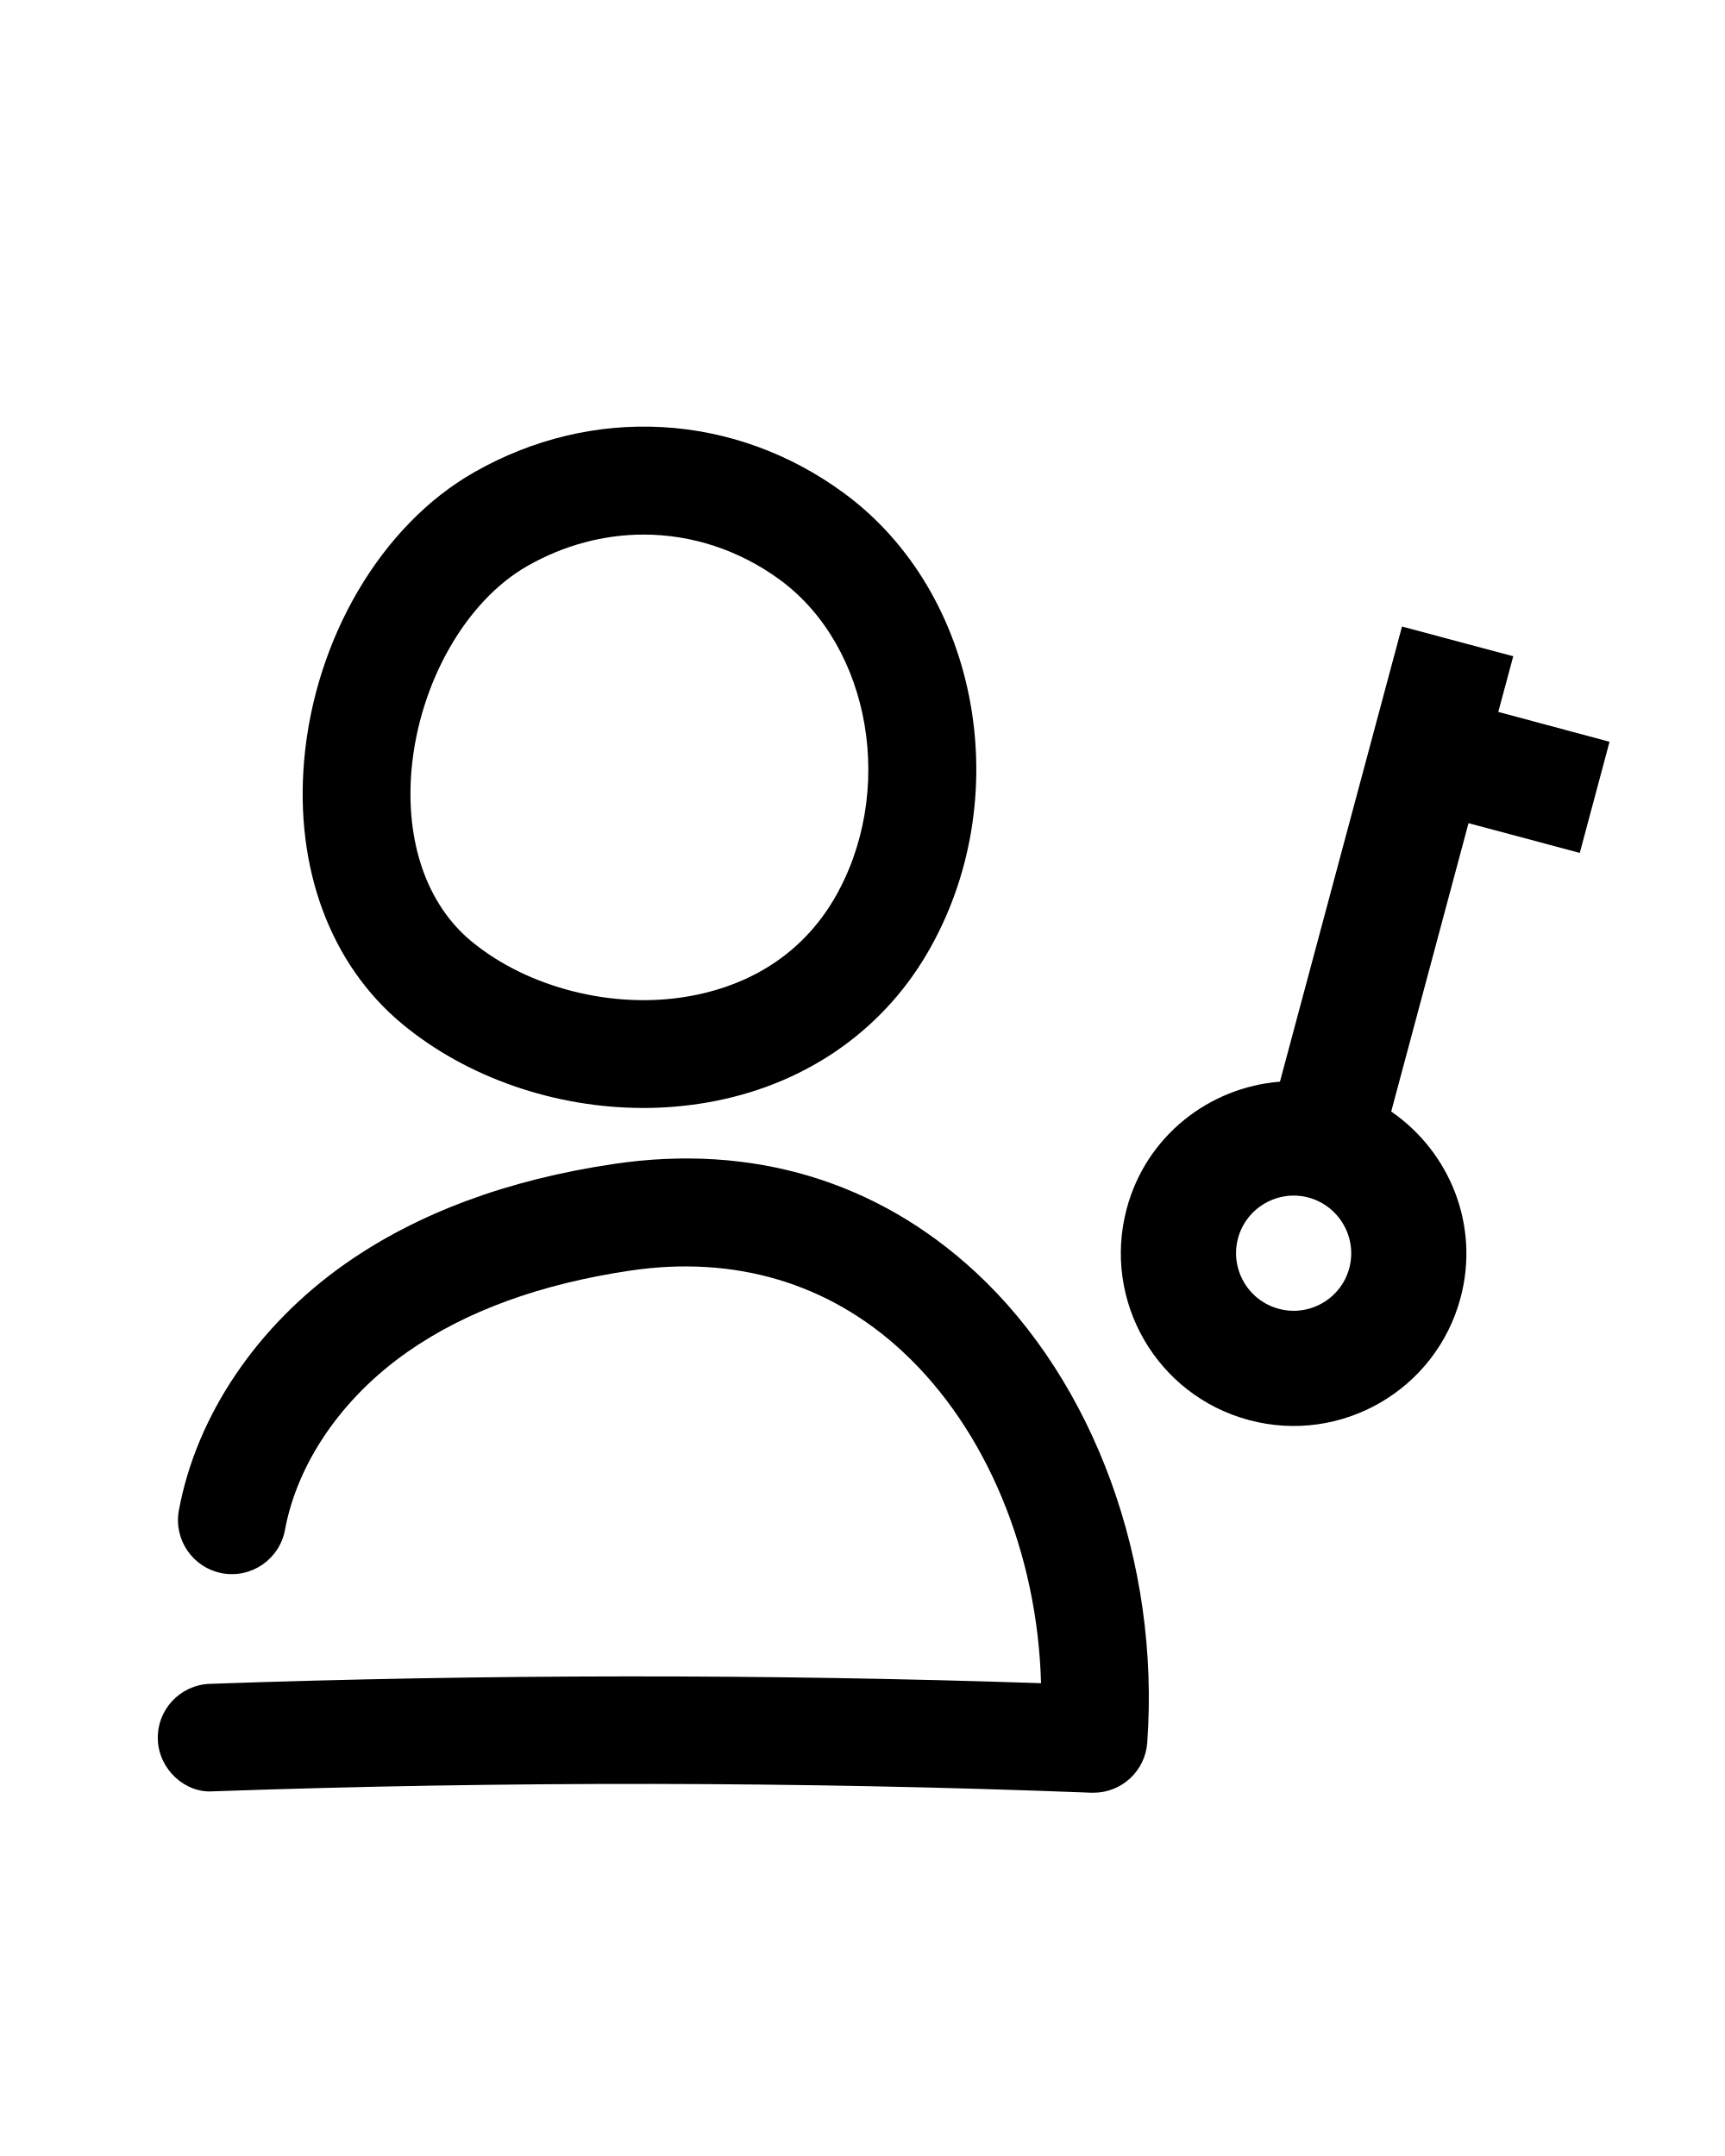
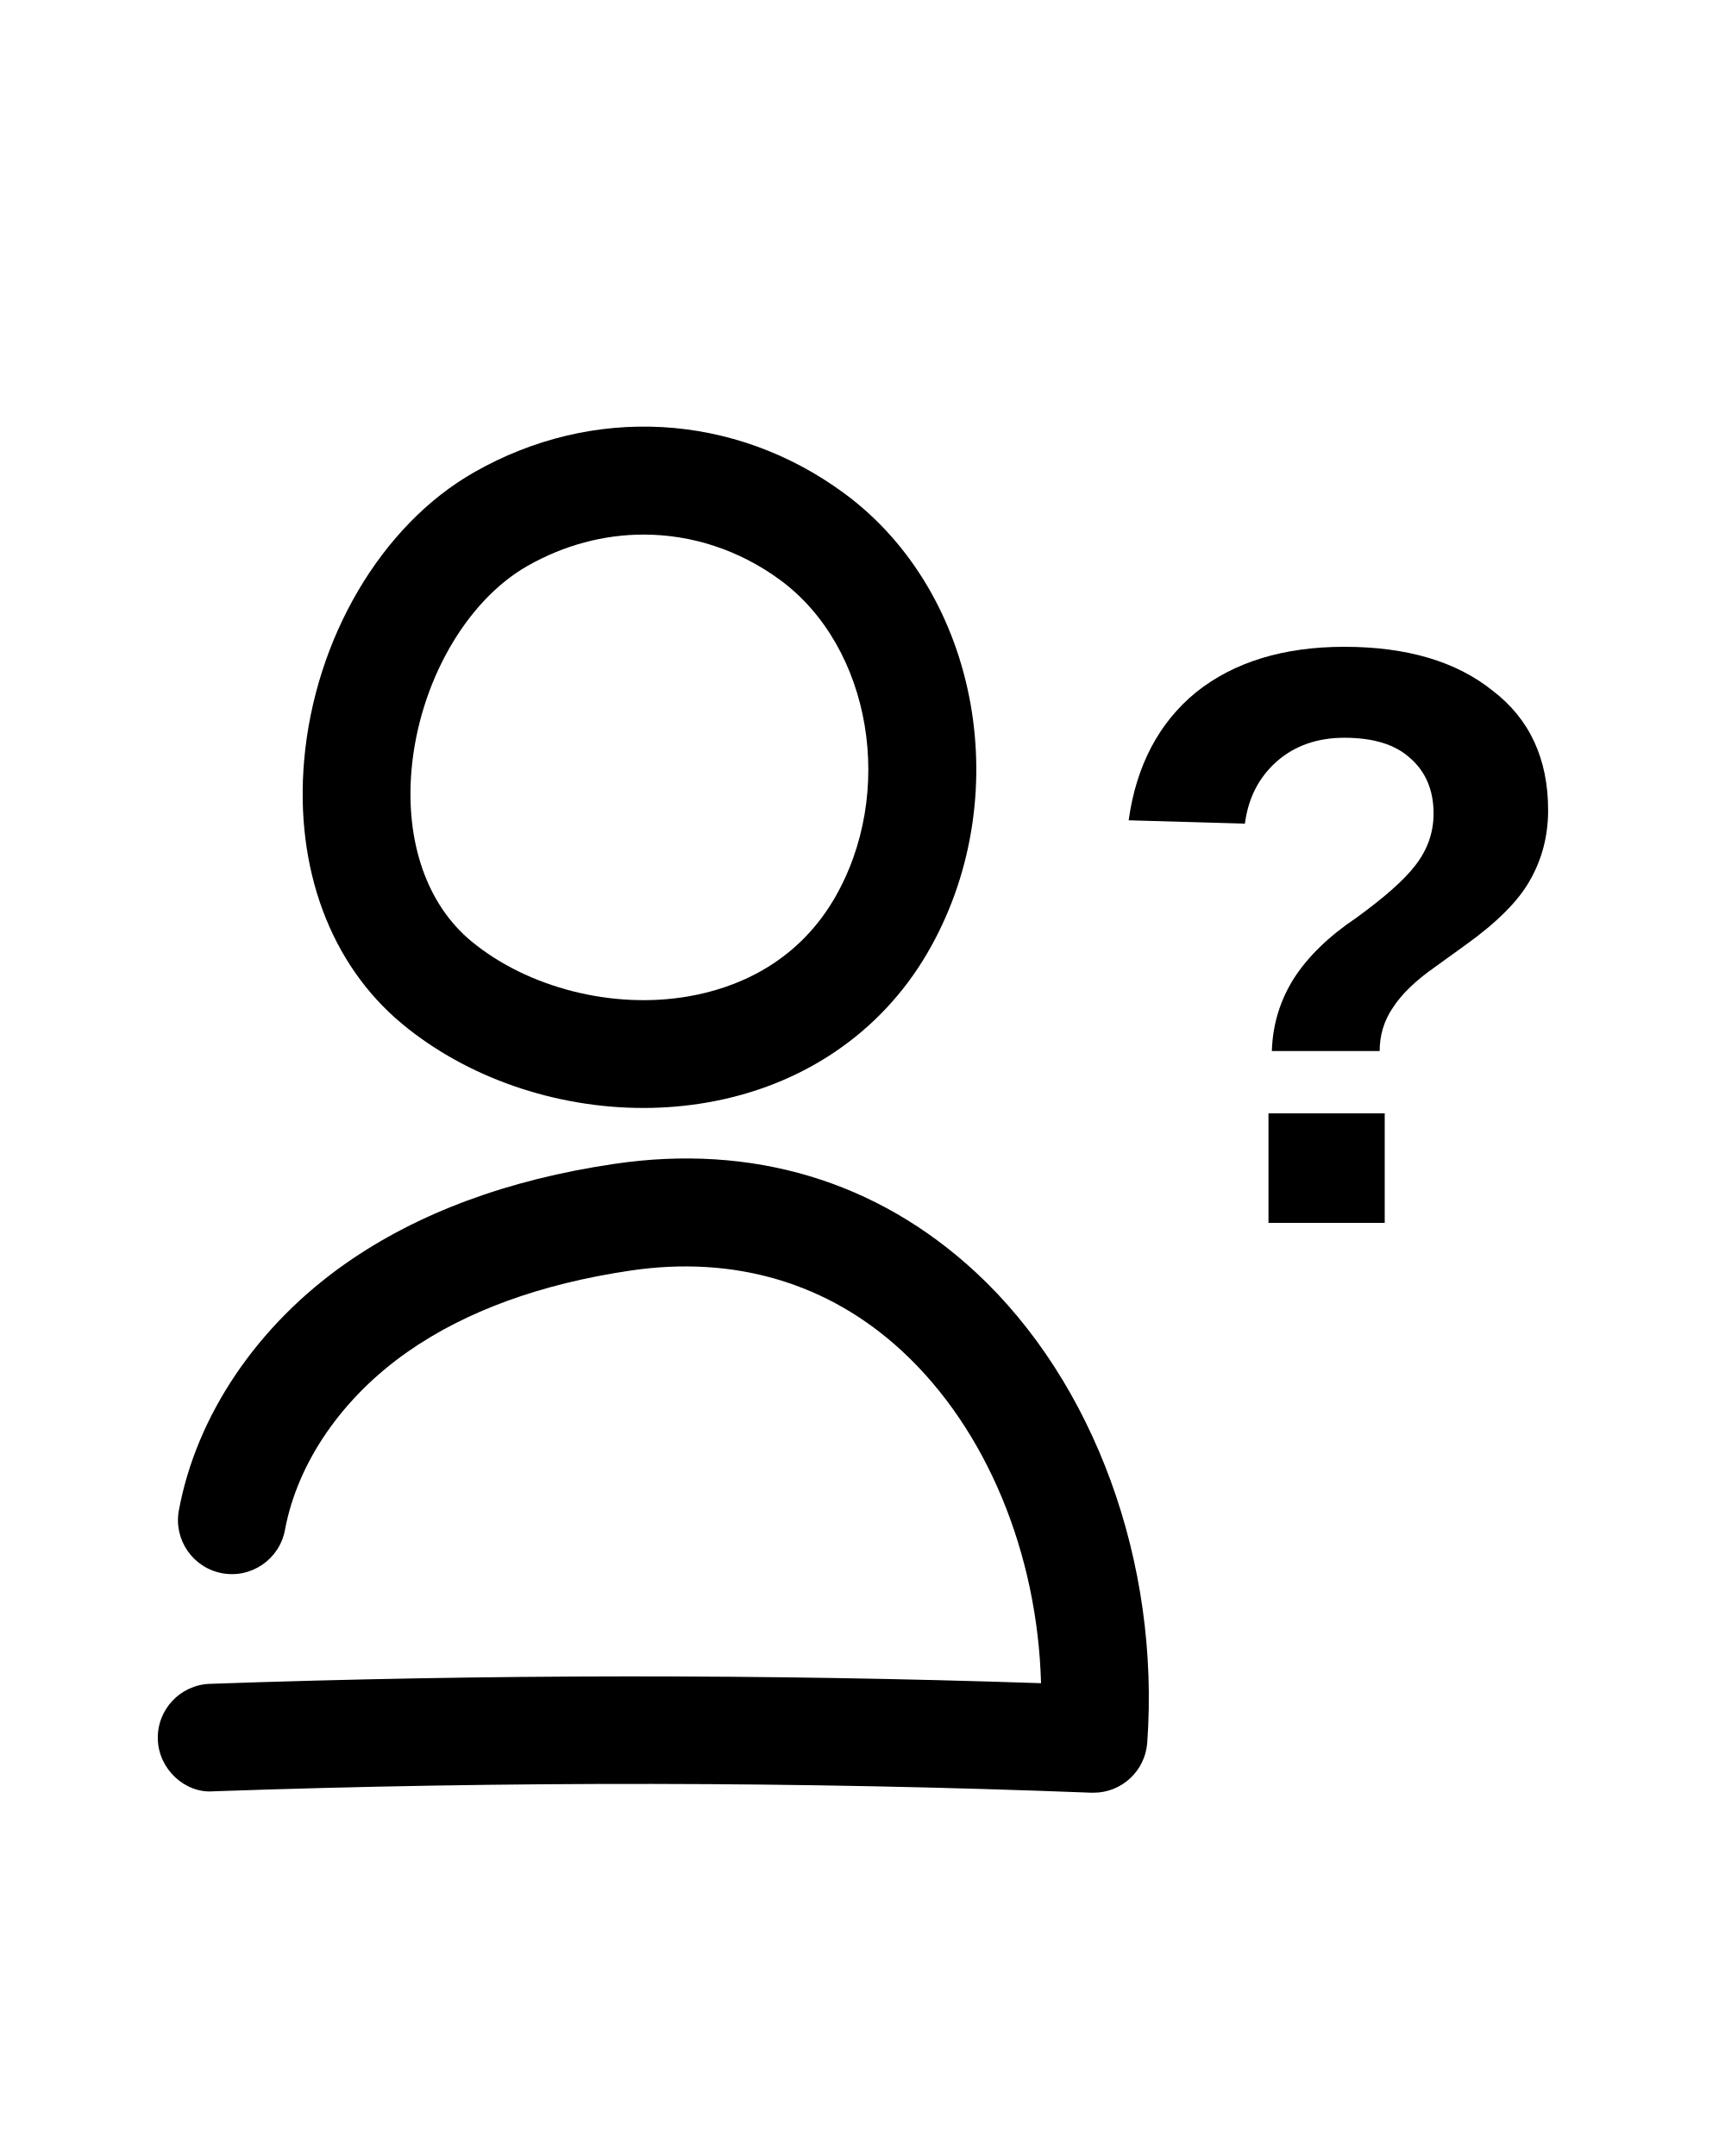
<svg xmlns="http://www.w3.org/2000/svg" width="100%" height="100%" viewBox="0 0 16 20" version="1.1" xml:space="preserve" style="fill-rule:evenodd;clip-rule:evenodd;stroke-linejoin:round;stroke-miterlimit:2;">
  <path d="M5.968,10.278c0.199,0 0.397,-0.017 0.593,-0.051c0.879,-0.153 1.602,-0.642 2.034,-1.375c0.841,-1.429 0.498,-3.348 -0.766,-4.277c-1.017,-0.748 -2.332,-0.822 -3.433,-0.193c-0.858,0.489 -1.476,1.538 -1.575,2.672c-0.087,1.002 0.244,1.892 0.909,2.444c0.604,0.501 1.423,0.78 2.238,0.78Zm-1.076,-5.028c0.341,-0.194 0.71,-0.291 1.078,-0.291c0.445,0 0.886,0.142 1.266,0.421c0.848,0.624 1.076,1.981 0.498,2.964c-0.362,0.611 -0.931,0.826 -1.345,0.898c-0.704,0.124 -1.497,-0.079 -2.02,-0.513c-0.409,-0.34 -0.61,-0.918 -0.552,-1.588c0.071,-0.804 0.502,-1.564 1.075,-1.891Z" style="fill-rule:nonzero;" />
  <path d="M1.979,16.617c2.706,-0.095 5.447,-0.092 8.144,0.013l0.02,0c0.261,0 0.479,-0.202 0.498,-0.464c0.12,-1.671 -0.49,-3.344 -1.592,-4.365c-0.915,-0.847 -2.075,-1.194 -3.353,-1.004c-0.985,0.145 -1.822,0.456 -2.489,0.923c-0.821,0.575 -1.385,1.409 -1.548,2.291c-0.05,0.271 0.129,0.532 0.401,0.583c0.271,0.05 0.532,-0.129 0.583,-0.401c0.116,-0.625 0.53,-1.228 1.138,-1.653c0.539,-0.377 1.232,-0.63 2.063,-0.753c0.969,-0.145 1.843,0.115 2.526,0.749c0.781,0.724 1.253,1.872 1.286,3.078c-2.558,-0.086 -5.148,-0.084 -7.71,0.006c-0.276,0.01 -0.492,0.241 -0.482,0.517c0.008,0.274 0.252,0.501 0.515,0.48Z" style="fill-rule:nonzero;" />
-   <path d="M10.451,11.211c0.18,-0.673 0.764,-1.125 1.421,-1.177l1.132,-4.222l1.032,0.276l-0.139,0.516l1.032,0.277l-0.276,1.031l-1.032,-0.276l-0.717,2.675c0.543,0.374 0.823,1.056 0.643,1.729c-0.229,0.855 -1.108,1.362 -1.963,1.133c-0.855,-0.229 -1.362,-1.107 -1.133,-1.962Zm2.064,0.553c0.076,-0.285 -0.094,-0.578 -0.378,-0.655c-0.284,-0.076 -0.578,0.094 -0.654,0.378c-0.076,0.284 0.093,0.578 0.378,0.654c0.284,0.077 0.578,-0.093 0.654,-0.377Z" style="fill-rule:nonzero;" />
+   <text x="10.124px" y="11.347px" style="font-family:'Arial-BoldMT', 'Arial', sans-serif;font-weight:700;font-size:7.657px;">?</text>
</svg>
